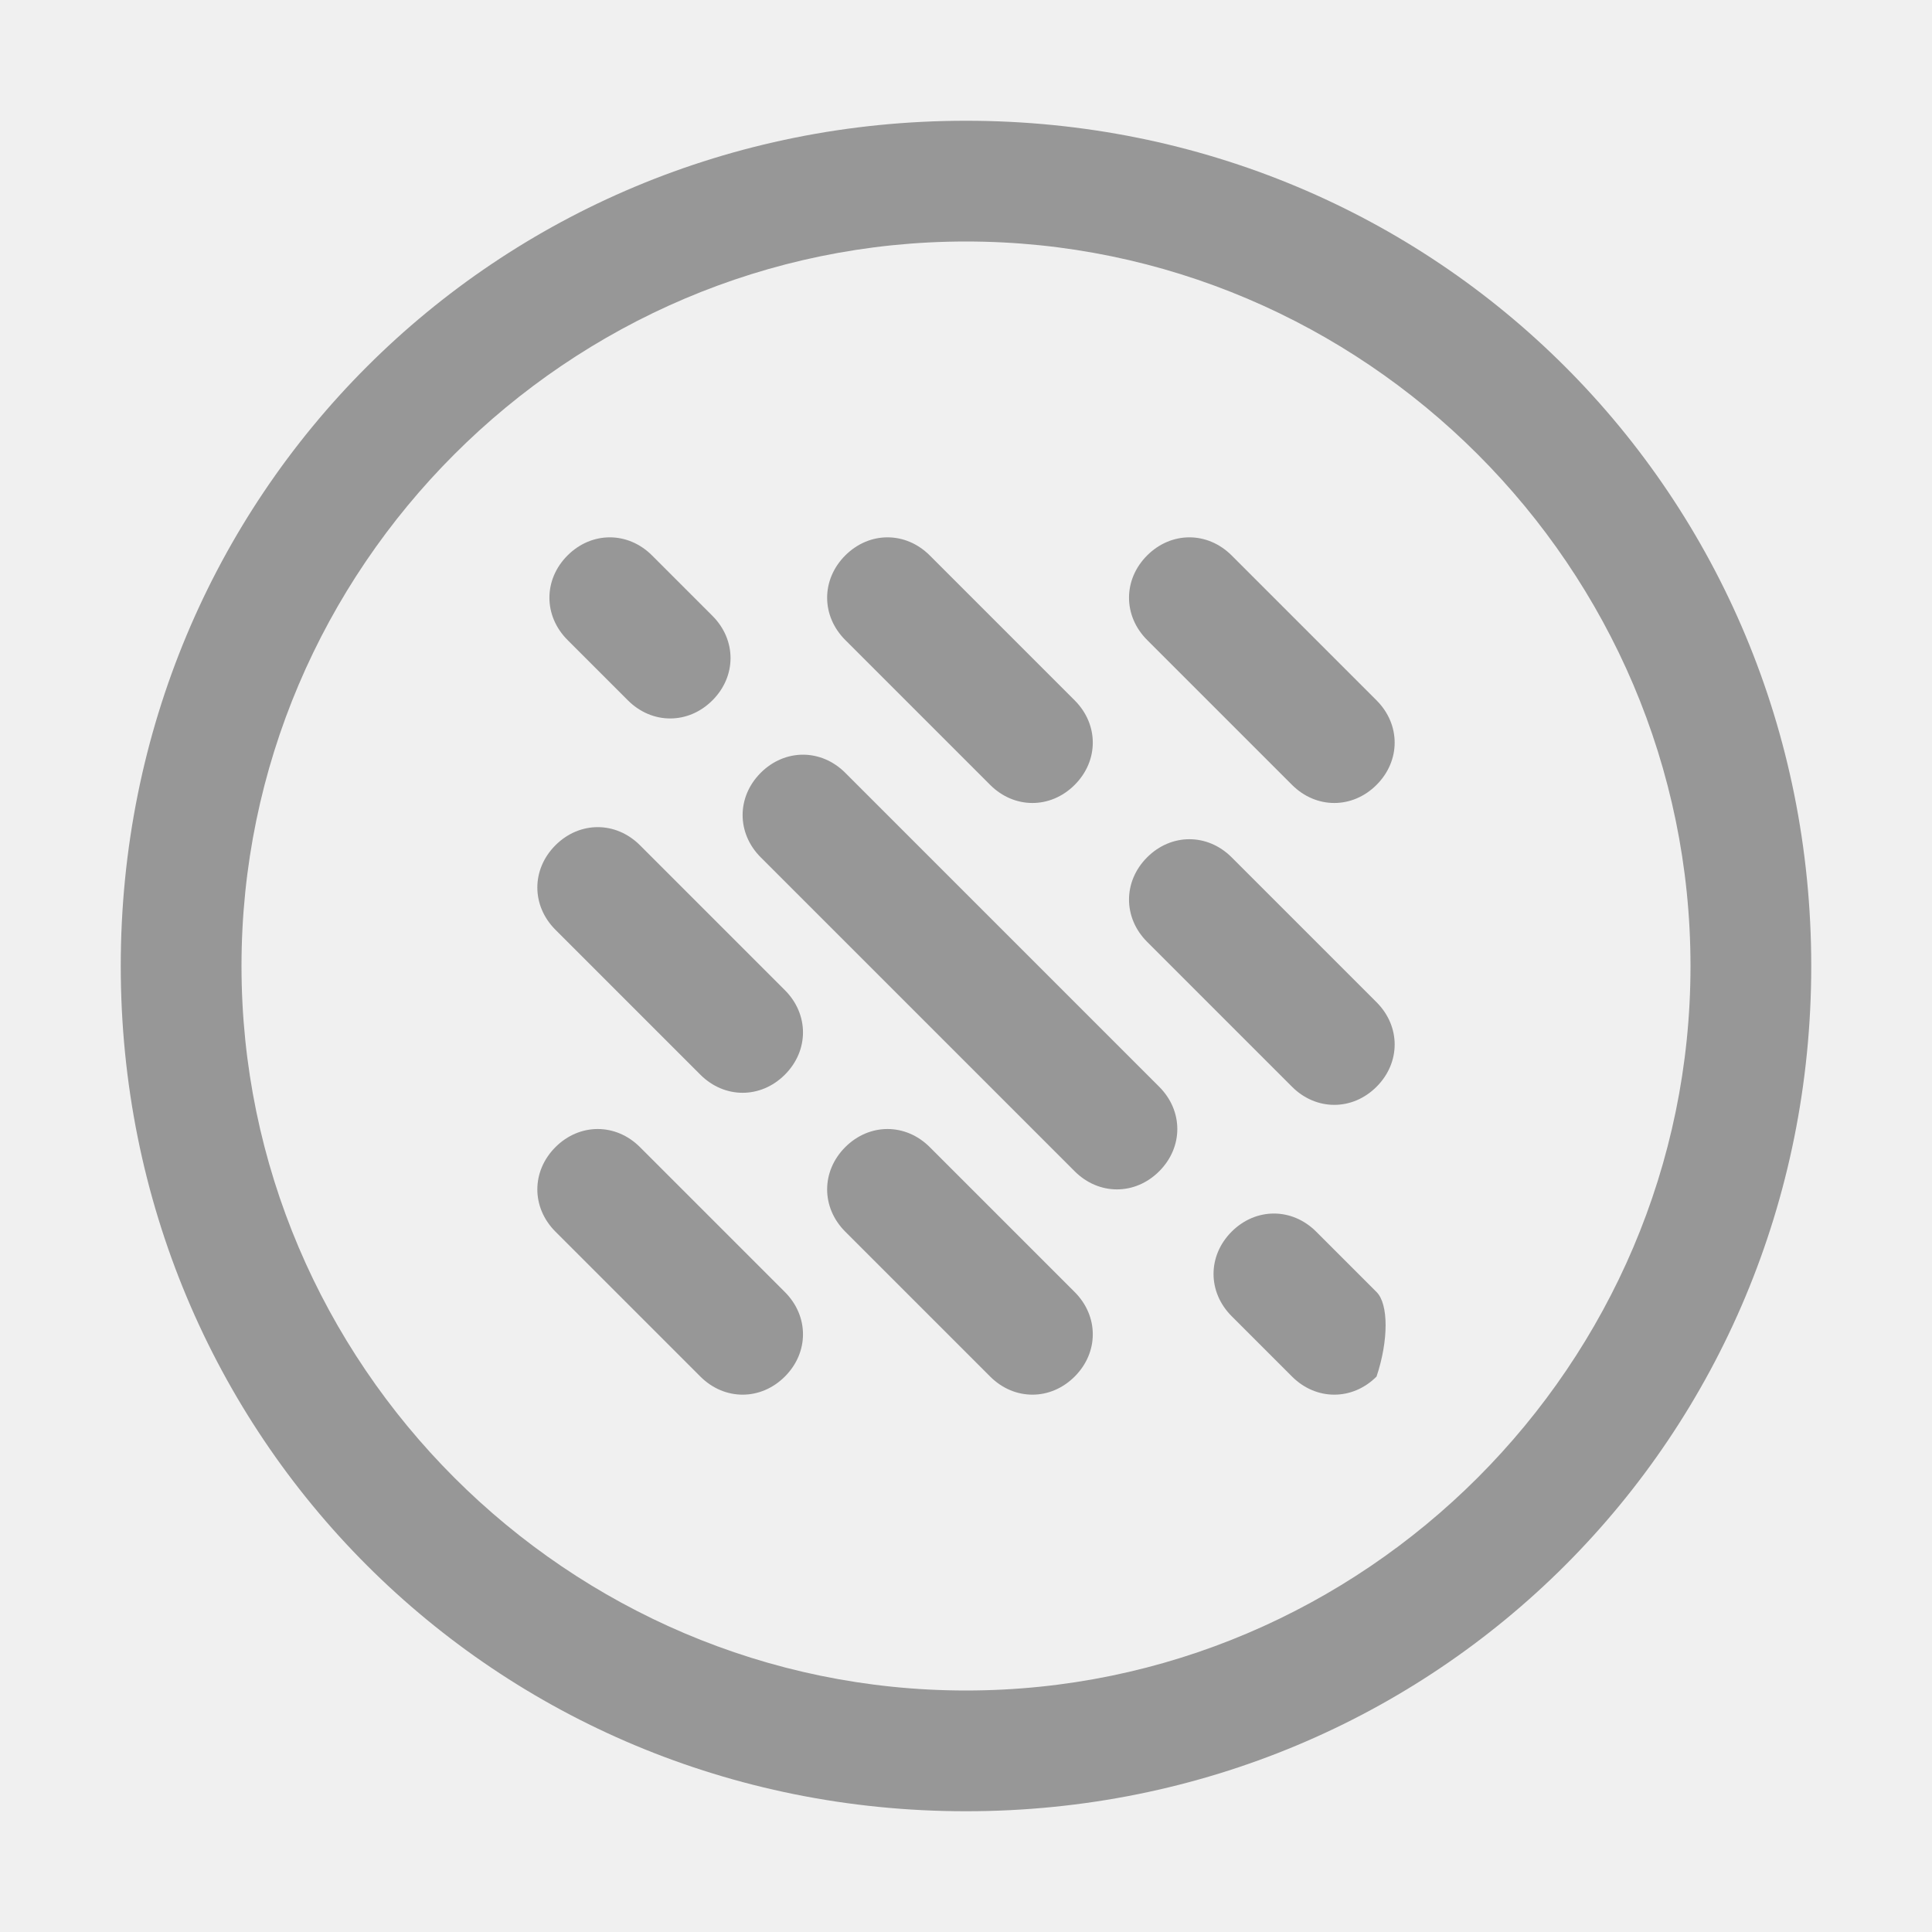
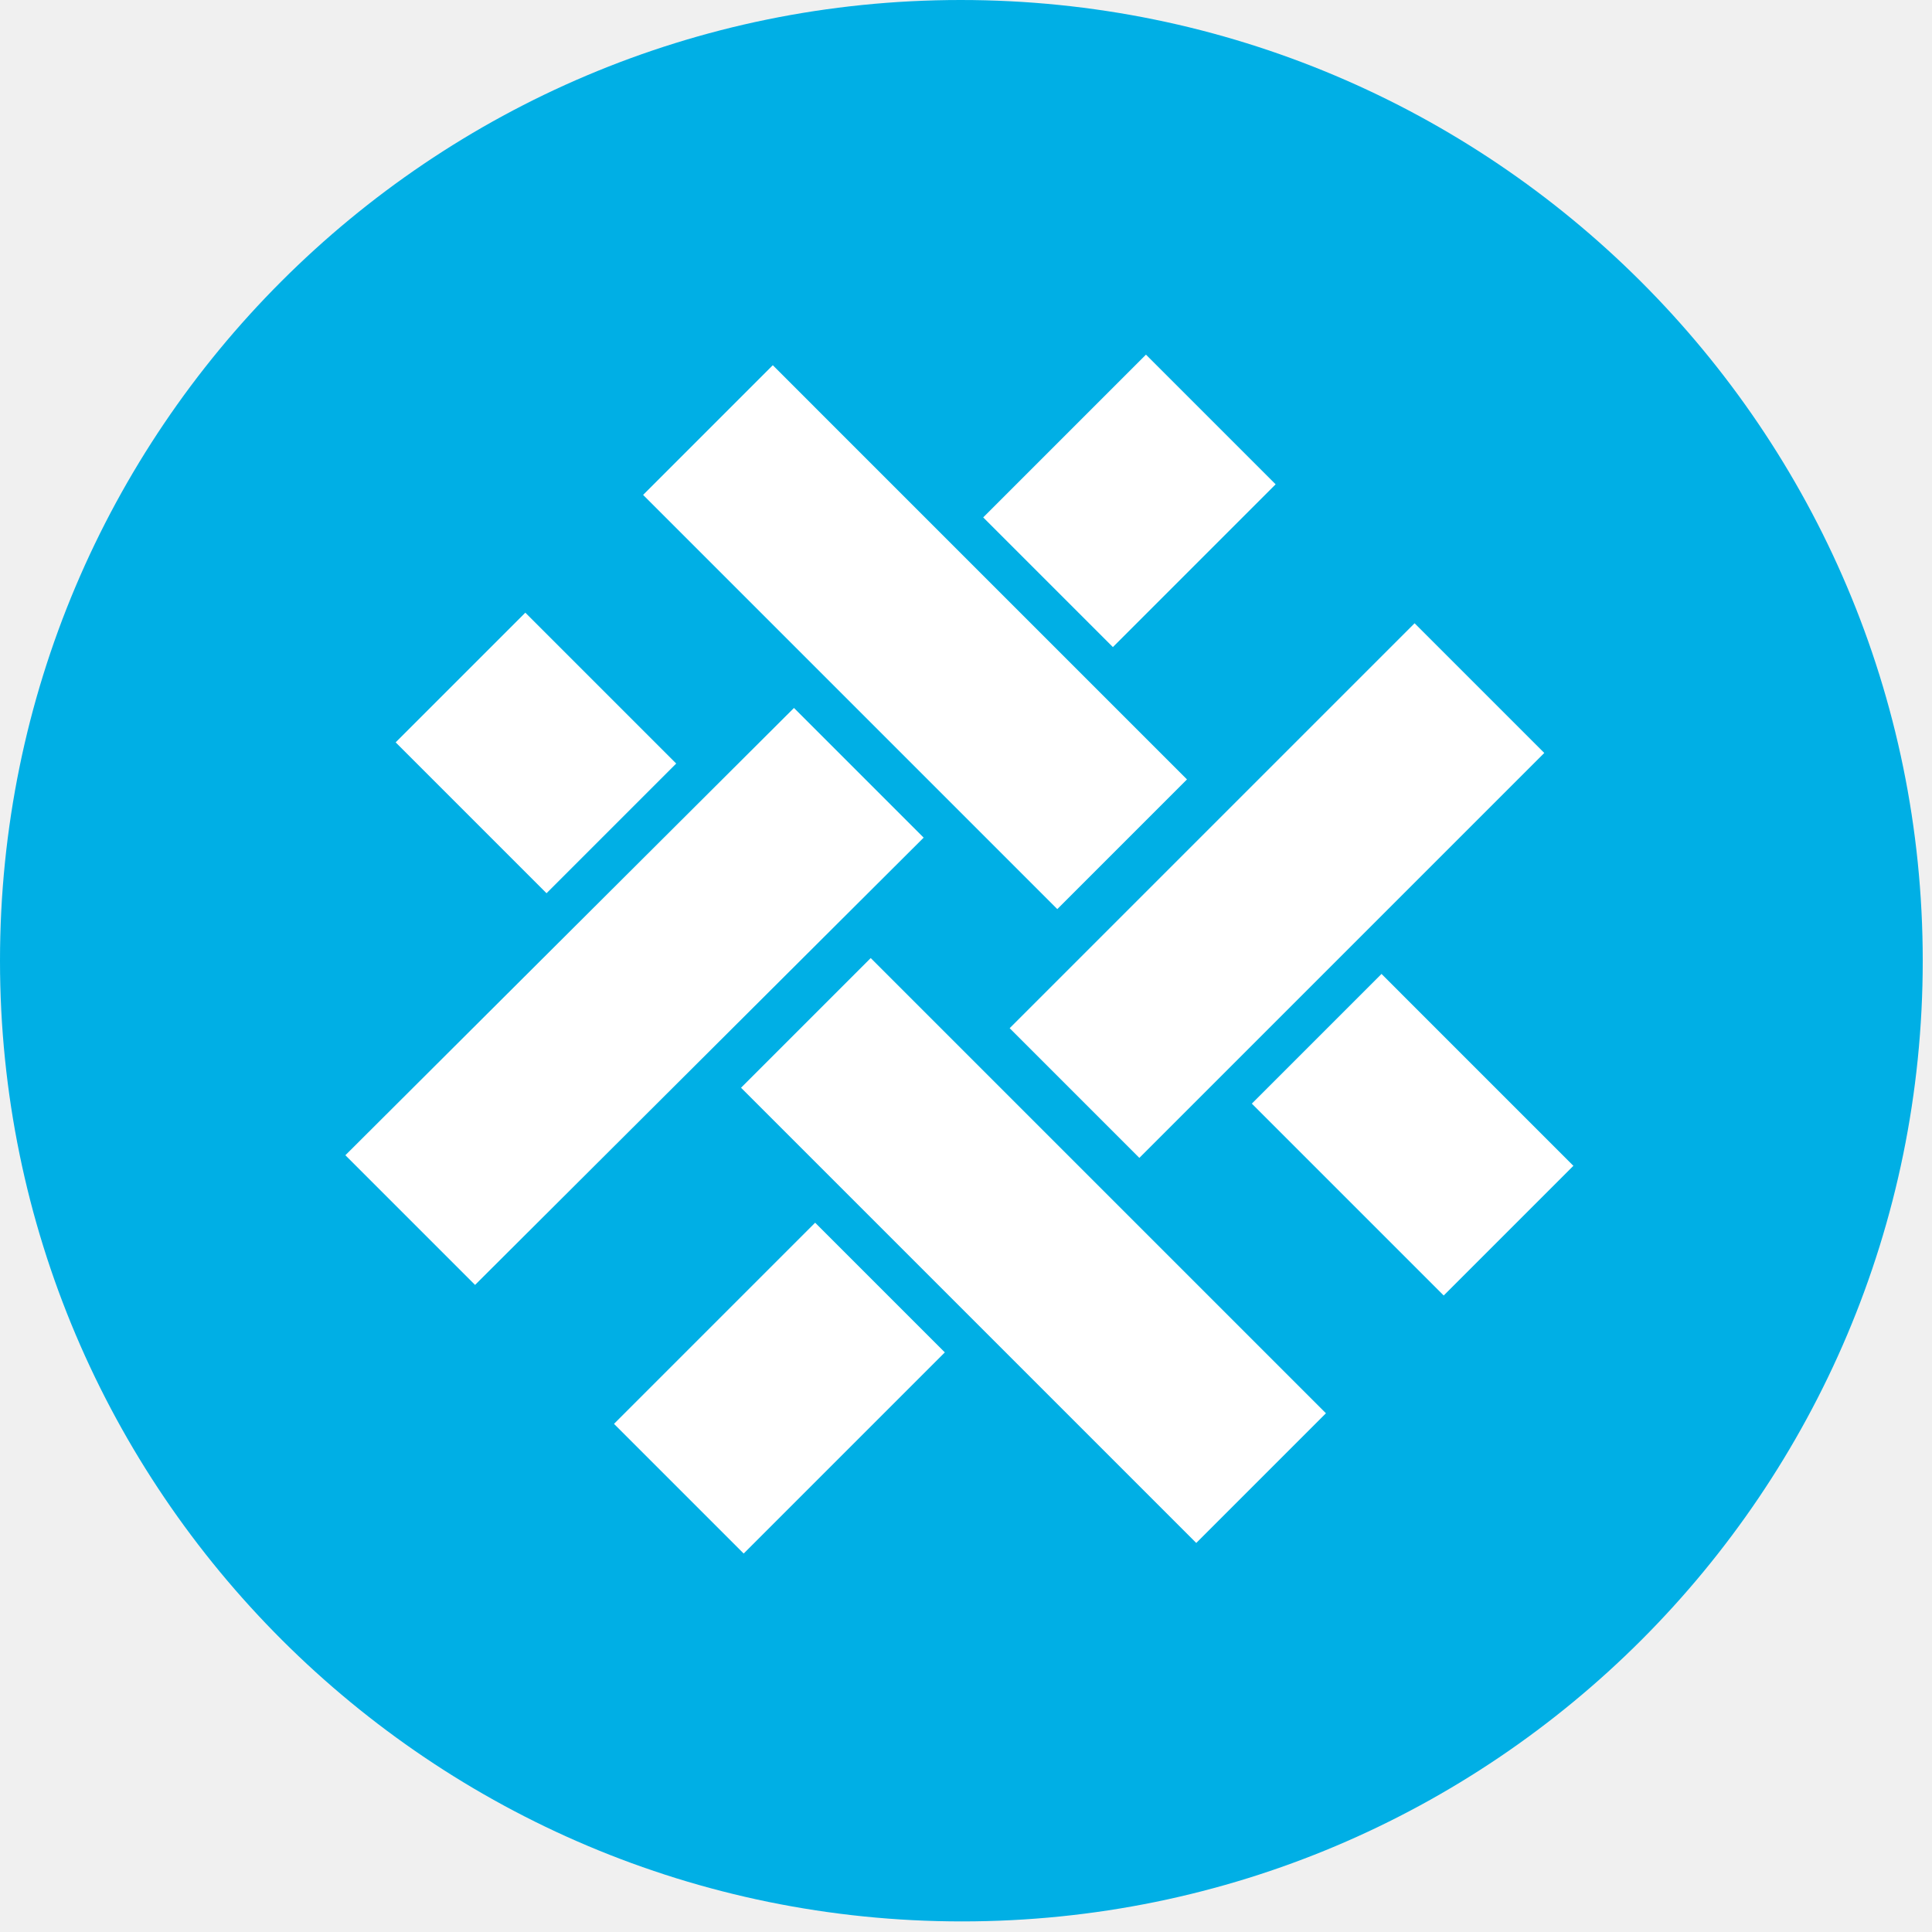
- <svg xmlns="http://www.w3.org/2000/svg" version="1.1" id="图层_1" x="0px" y="0px" viewBox="0 0 16 16" style="enable-background:new 0 0 16 16;" xml:space="preserve">
+ <svg xmlns="http://www.w3.org/2000/svg" version="1.1" id="图层_1" x="0px" y="0px" viewBox="0 0 146 146" style="enable-background:new 0 0 146 146;" xml:space="preserve">
  <style type="text/css">
- 	.st0{fill:#979797;}
+ 	.st0{fill:#00AFE5;}
+ 	.st1{fill:#FFFFFF;}
</style>
  <g id="Page-1">
-     <g id="概览展开" transform="translate(-349, -246)">
-       <g id="文件下拉-copy-2" transform="translate(340, 161)">
-         <g id="Group-11" transform="translate(9, 18)">
-           <path id="ecoin" class="st0" d="M8,81c3.3,0,6-2.7,6-6s-2.7-6-6-6s-6,2.7-6,6S4.7,81,8,81z M8,82c-3.9,0-7-3.1-7-7s3.1-7,7-7      s7,3.1,7,7S11.9,82,8,82z M5.2,72.8c0.2,0.2,0.5,0.2,0.7,0s0.2-0.5,0-0.7l-0.5-0.5c-0.2-0.2-0.5-0.2-0.7,0s-0.2,0.5,0,0.7      L5.2,72.8z M5.8,75.9c0.2,0.2,0.5,0.2,0.7,0s0.2-0.5,0-0.7l-1.2-1.2c-0.2-0.2-0.5-0.2-0.7,0s-0.2,0.5,0,0.7L5.8,75.9z M5.3,76.5      c-0.2-0.2-0.5-0.2-0.7,0c-0.2,0.2-0.2,0.5,0,0.7l1.2,1.2c0.2,0.2,0.5,0.2,0.7,0c0.2-0.2,0.2-0.5,0-0.7L5.3,76.5z M8.2,73.5      c0.2,0.2,0.5,0.2,0.7,0c0.2-0.2,0.2-0.5,0-0.7l-1.2-1.2c-0.2-0.2-0.5-0.2-0.7,0s-0.2,0.5,0,0.7L8.2,73.5z M7,73.4      c-0.2-0.2-0.5-0.2-0.7,0c-0.2,0.2-0.2,0.5,0,0.7l2.6,2.6c0.2,0.2,0.5,0.2,0.7,0c0.2-0.2,0.2-0.5,0-0.7L7,73.4z M7.7,76.5      c-0.2-0.2-0.5-0.2-0.7,0c-0.2,0.2-0.2,0.5,0,0.7l1.2,1.2c0.2,0.2,0.5,0.2,0.7,0c0.2-0.2,0.2-0.5,0-0.7L7.7,76.5z M10.7,73.5      c0.2,0.2,0.5,0.2,0.7,0c0.2-0.2,0.2-0.5,0-0.7l-1.2-1.2c-0.2-0.2-0.5-0.2-0.7,0c-0.2,0.2-0.2,0.5,0,0.7L10.7,73.5z M10.2,74.1      c-0.2-0.2-0.5-0.2-0.7,0c-0.2,0.2-0.2,0.5,0,0.7l1.2,1.2c0.2,0.2,0.5,0.2,0.7,0c0.2-0.2,0.2-0.5,0-0.7L10.2,74.1z M11.4,77.7      l-0.5-0.5c-0.2-0.2-0.5-0.2-0.7,0c-0.2,0.2-0.2,0.5,0,0.7l0.5,0.5c0.2,0.2,0.5,0.2,0.7,0C11.5,78.1,11.5,77.8,11.4,77.7z" />
-         </g>
-       </g>
+     <g id="Combined-Shape" transform="translate(-1, 0)">
+       <path class="st0" d="M146.3,72.6c0,40.1-32.5,72.6-72.6,72.6S1,112.7,1,72.6S33.5,0,73.6,0S146.3,32.5,146.3,72.6" />
+       <path class="st1" d="M110.1,97.9L95.6,83.4l9.8-9.8l14.5,14.5L110.1,97.9z M80.9,68.7L49.6,37.4l9.8-9.8l31.3,31.3L80.9,68.7z     M91.4,116.6L57,82.2l9.8-9.8l34.4,34.4L91.4,116.6z M42.3,67.5L30.9,56.1l9.8-9.8l11.4,11.4L42.3,67.5z M87.1,87.5l-9.8-9.8    l30.6-30.6l9.8,9.8L87.1,87.5z M57.2,117.4l-9.8-9.8l15.2-15.2l9.8,9.8L57.2,117.4z M85.1,48.9l-9.8-9.8l12.3-12.3l9.8,9.8    L85.1,48.9z M36.9,97.1l-9.8-9.8L61,53.5l9.8,9.8L36.9,97.1z" />
    </g>
  </g>
</svg>
